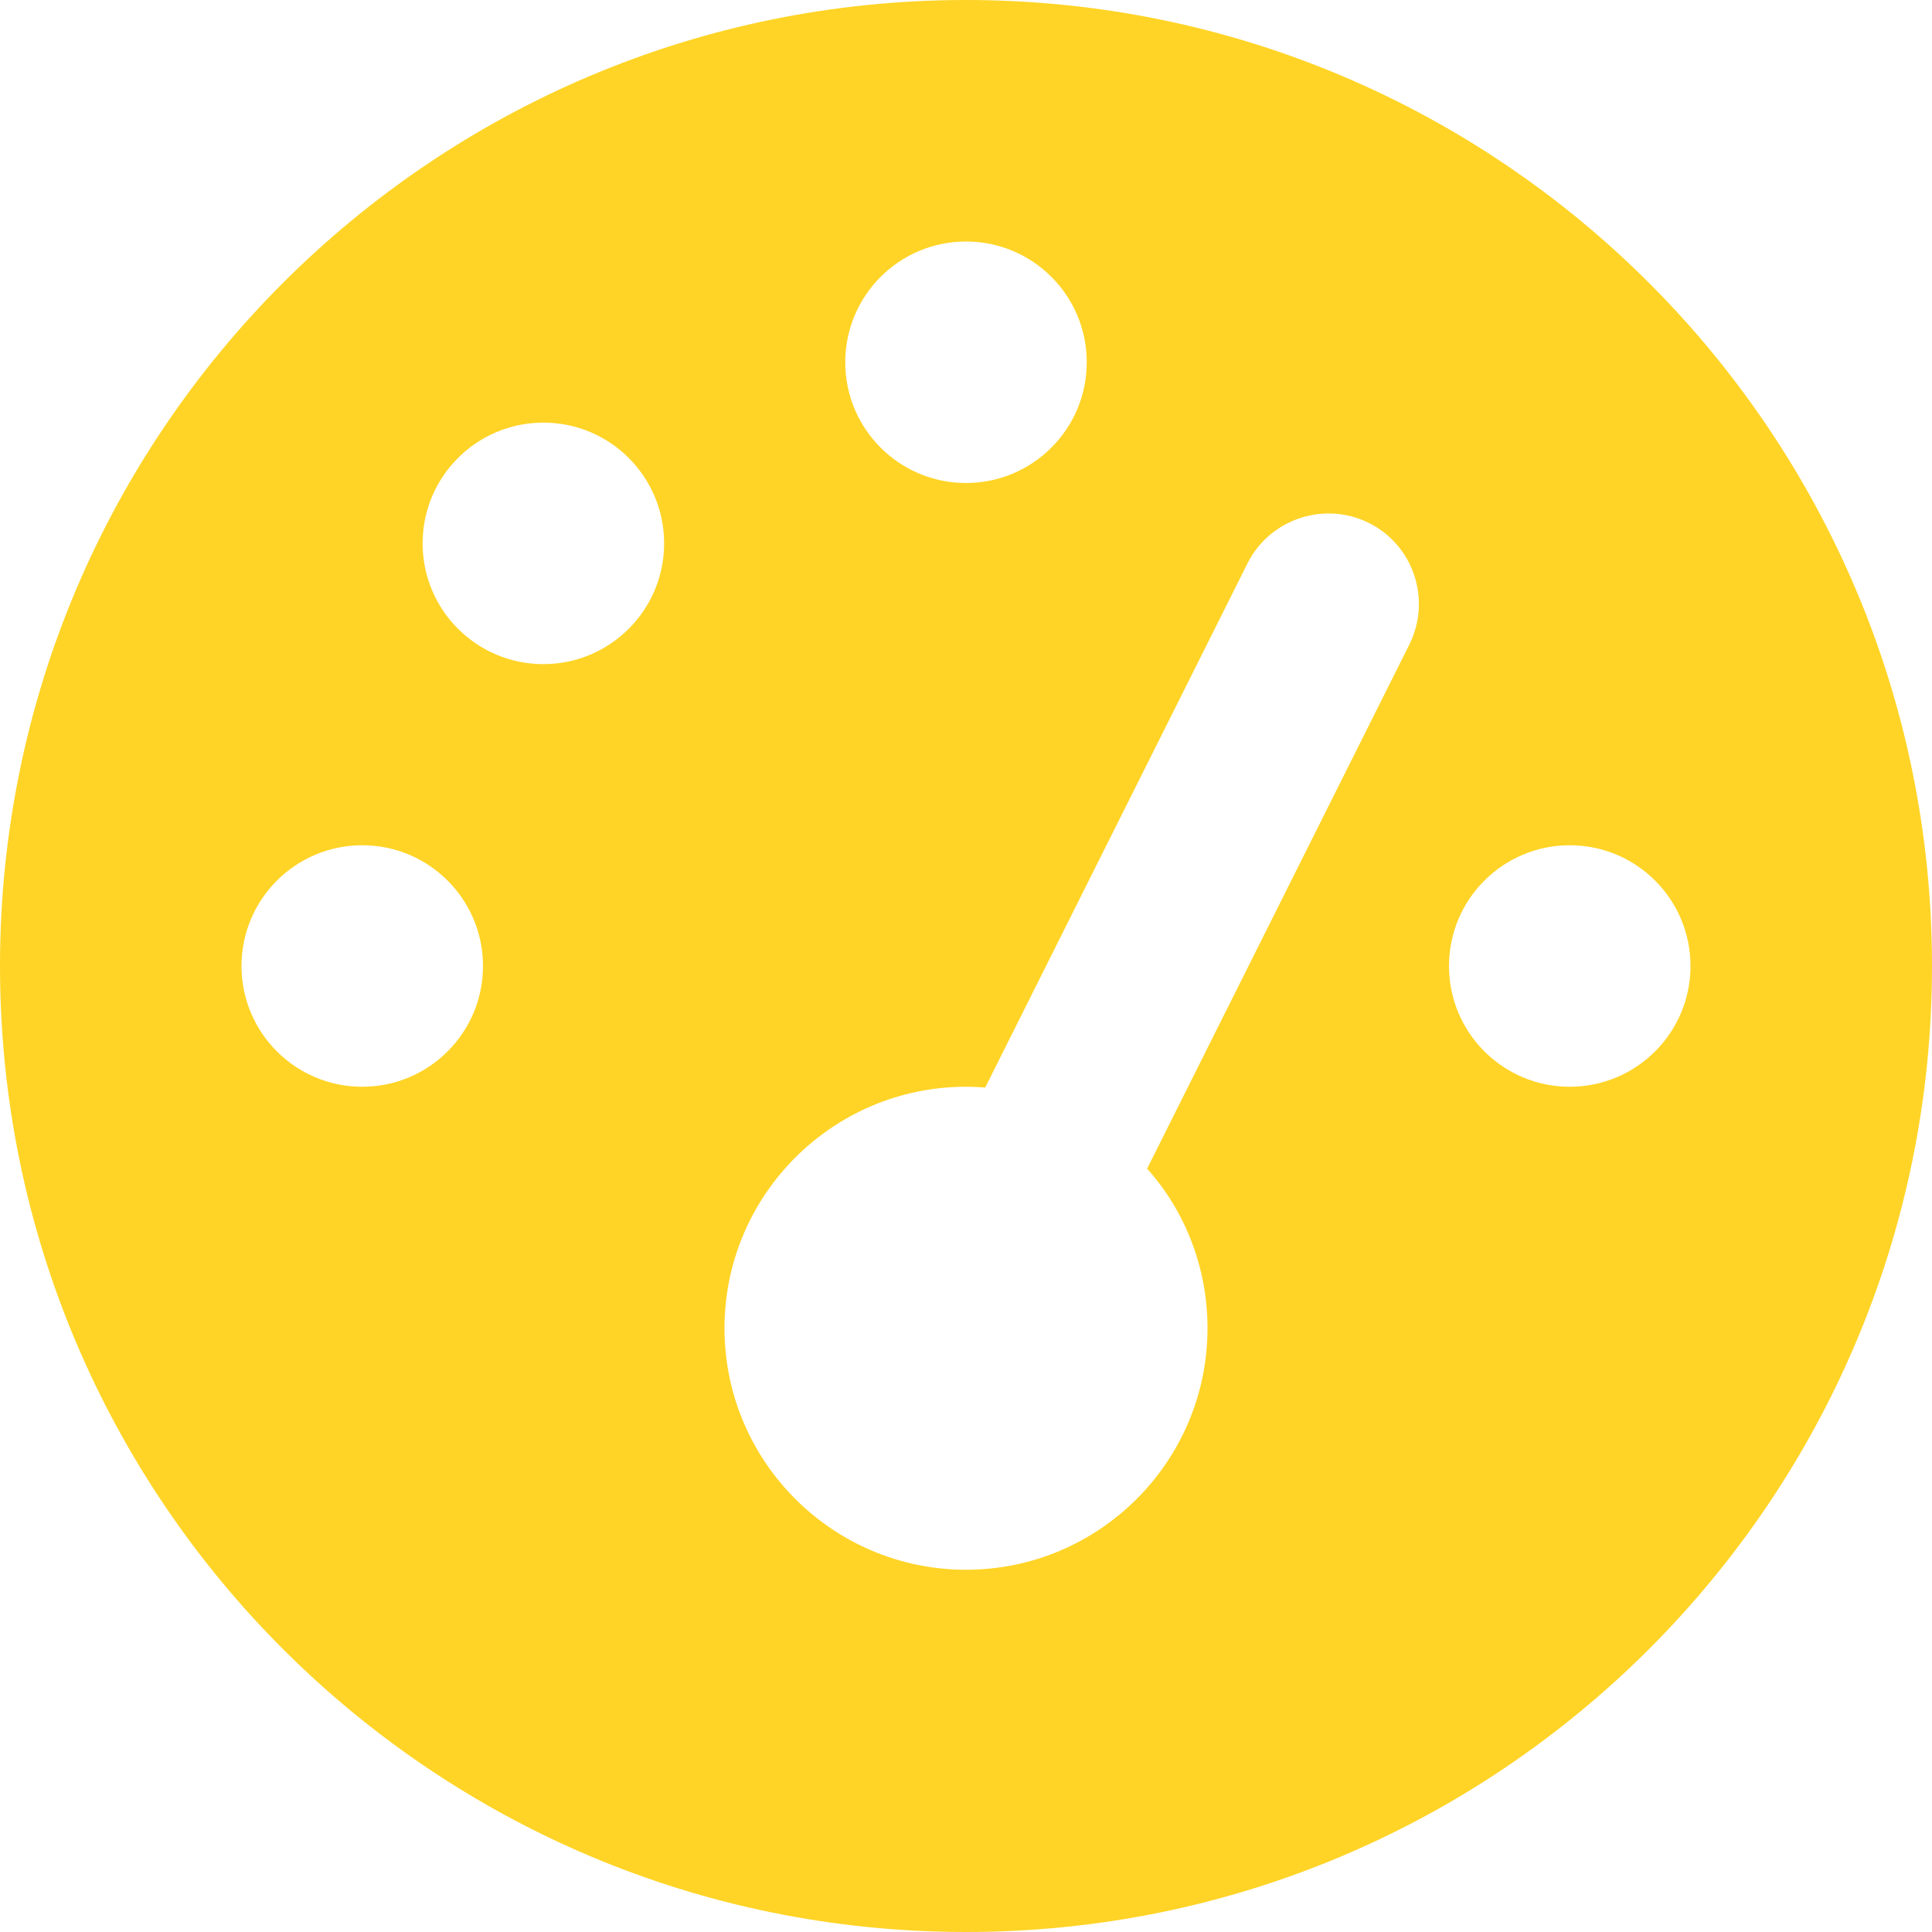
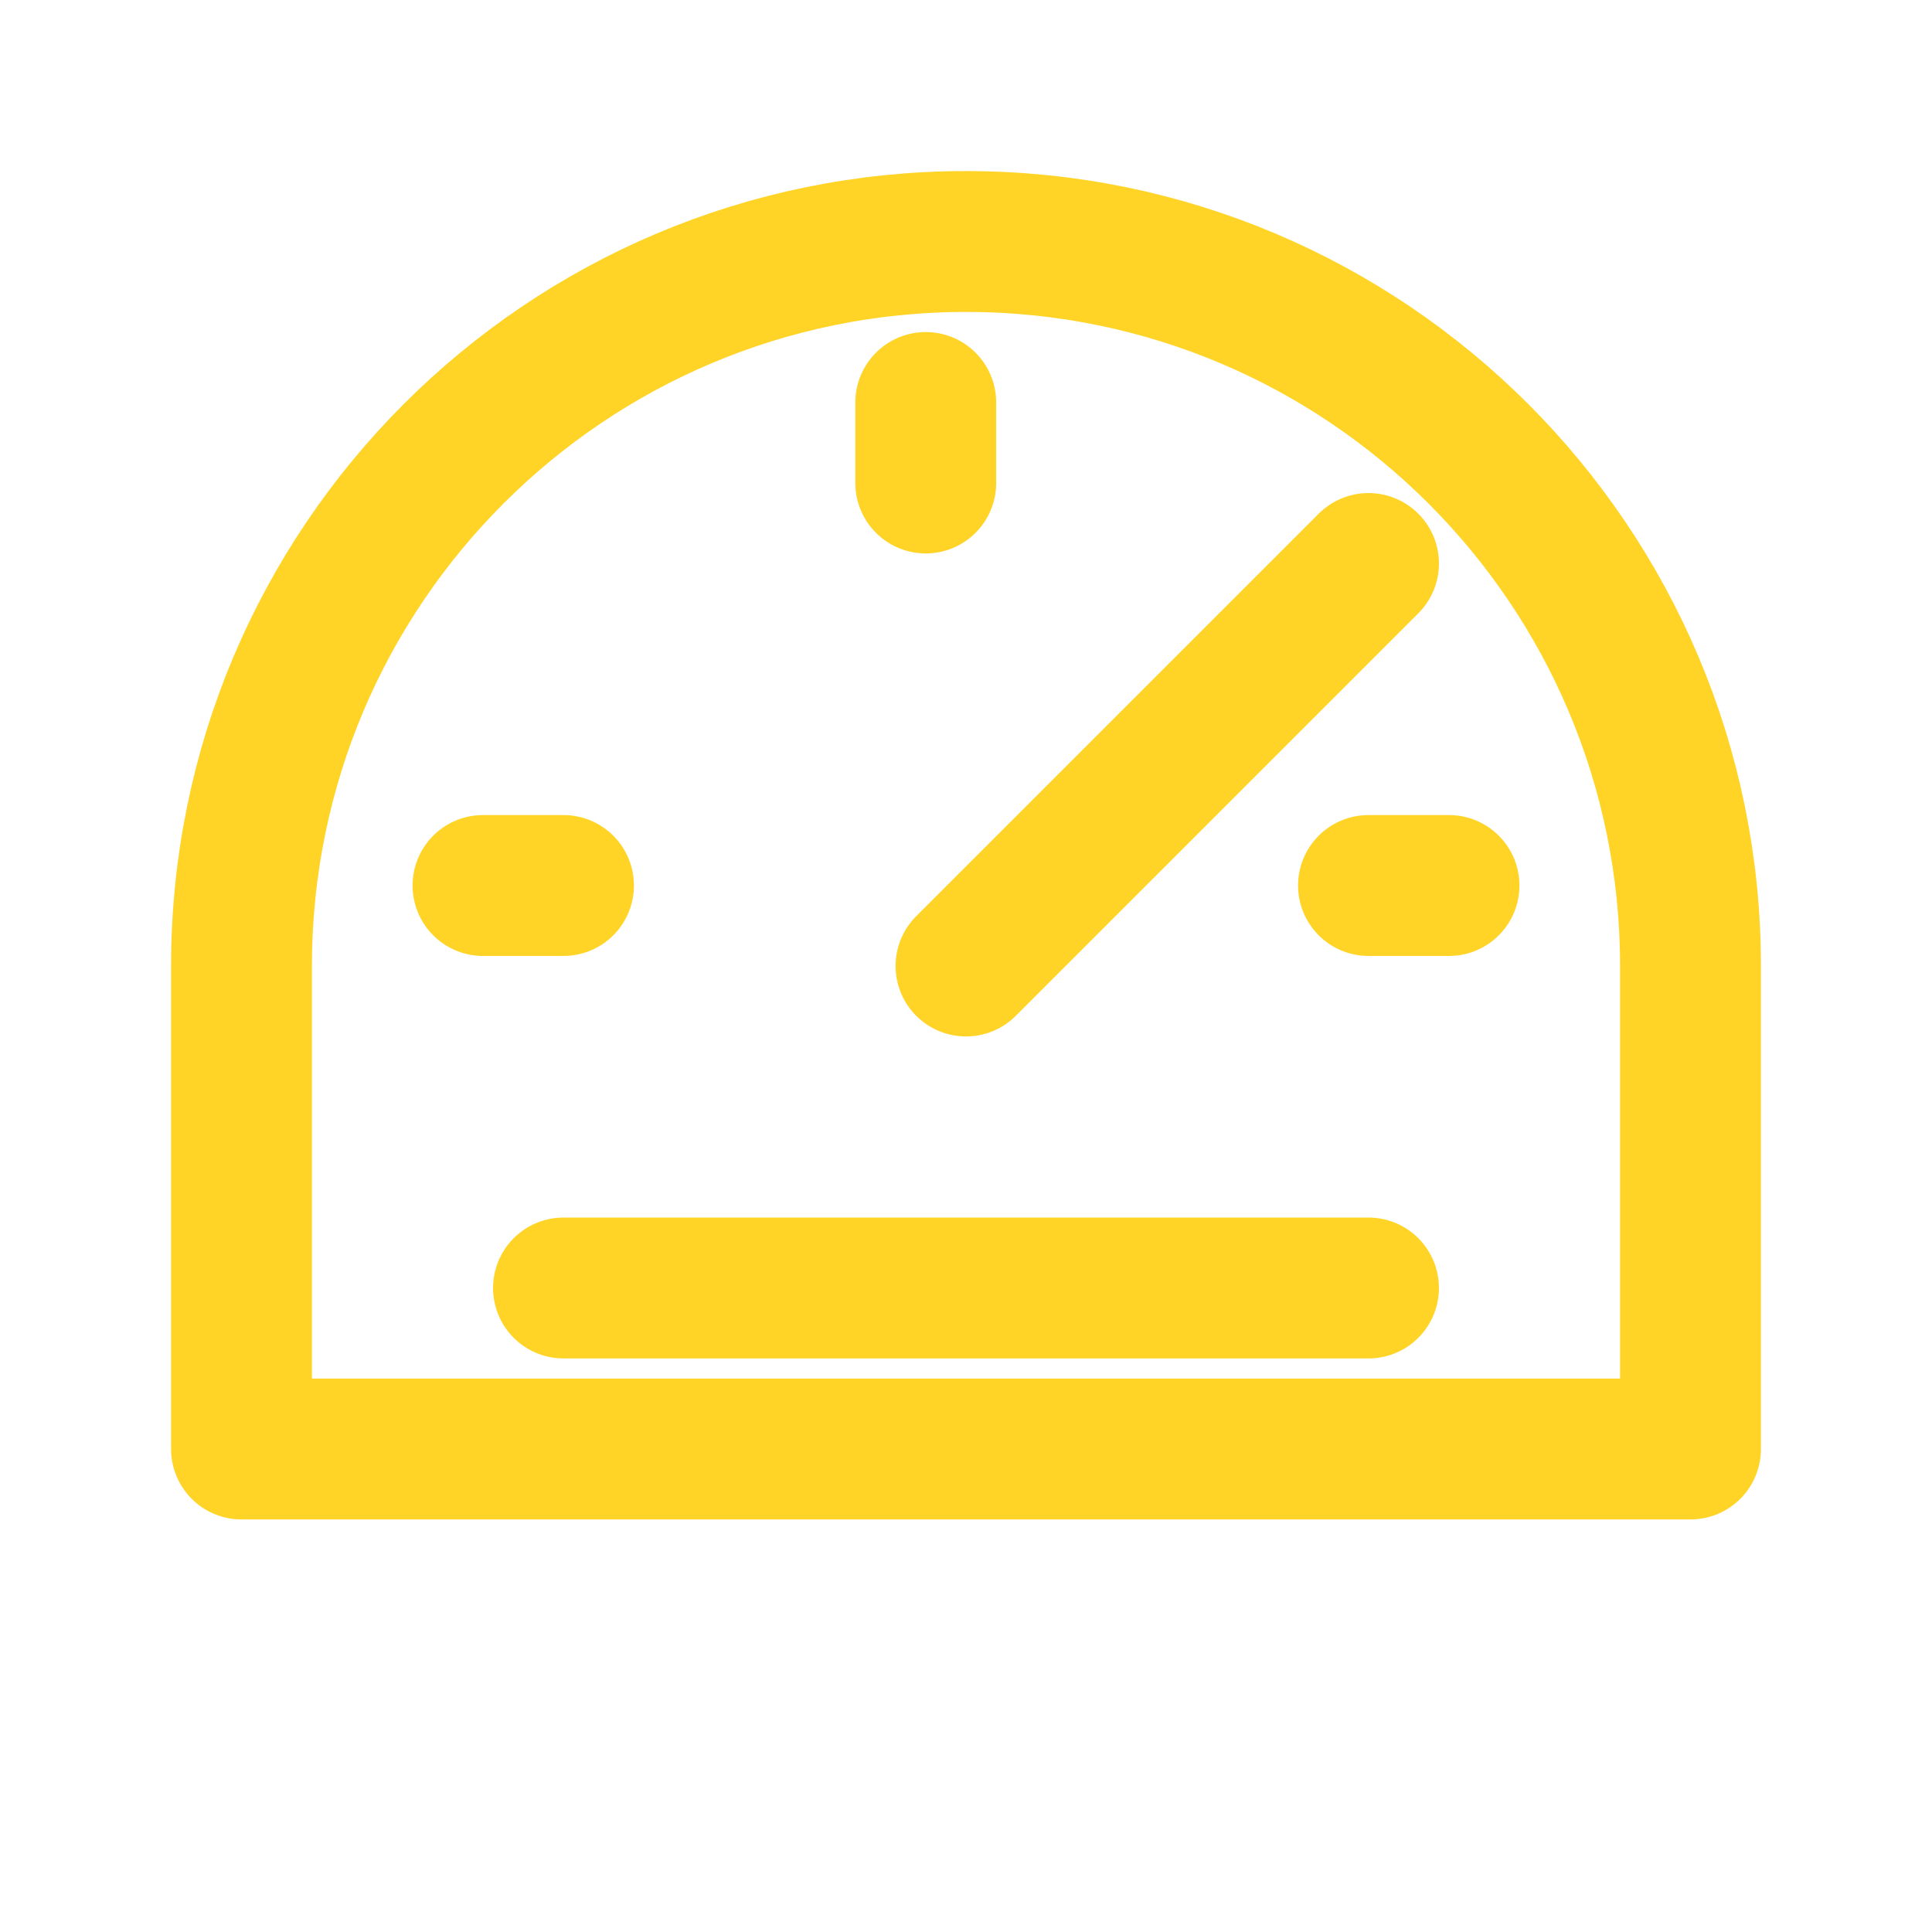
- <svg xmlns="http://www.w3.org/2000/svg" width="24" height="24" viewBox="0 0 512 512" fill="#FFD426">
-   <path d="M0 256a256 256 0 1 1 512 0 256 256 0 1 1 -512 0zM288 96a32 32 0 1 0 -64 0 32 32 0 1 0 64 0zM256 416c35.3 0 64-28.7 64-64 0-16.2-6-31.1-16-42.3l69.5-138.9c5.9-11.9 1.1-26.3-10.7-32.2s-26.3-1.1-32.2 10.7L261.1 288.2c-1.7-.1-3.4-.2-5.1-.2-35.3 0-64 28.7-64 64s28.7 64 64 64zM176 144a32 32 0 1 0 -64 0 32 32 0 1 0 64 0zM96 288a32 32 0 1 0 0-64 32 32 0 1 0 0 64zm352-32a32 32 0 1 0 -64 0 32 32 0 1 0 64 0z" />
+ <svg xmlns="http://www.w3.org/2000/svg" width="24" height="24" viewBox="0 0 24 24" fill="none" stroke="#FFD426" stroke-width="1.75" stroke-linecap="round" stroke-linejoin="round">
+   <path d="M3 18v-6a9 9 0 0 1 18 0v6Z" />
+   <path d="M12 12l5-5M7 16h10M6 11h1M11.5 5v1M18 11h-1" />
</svg>
